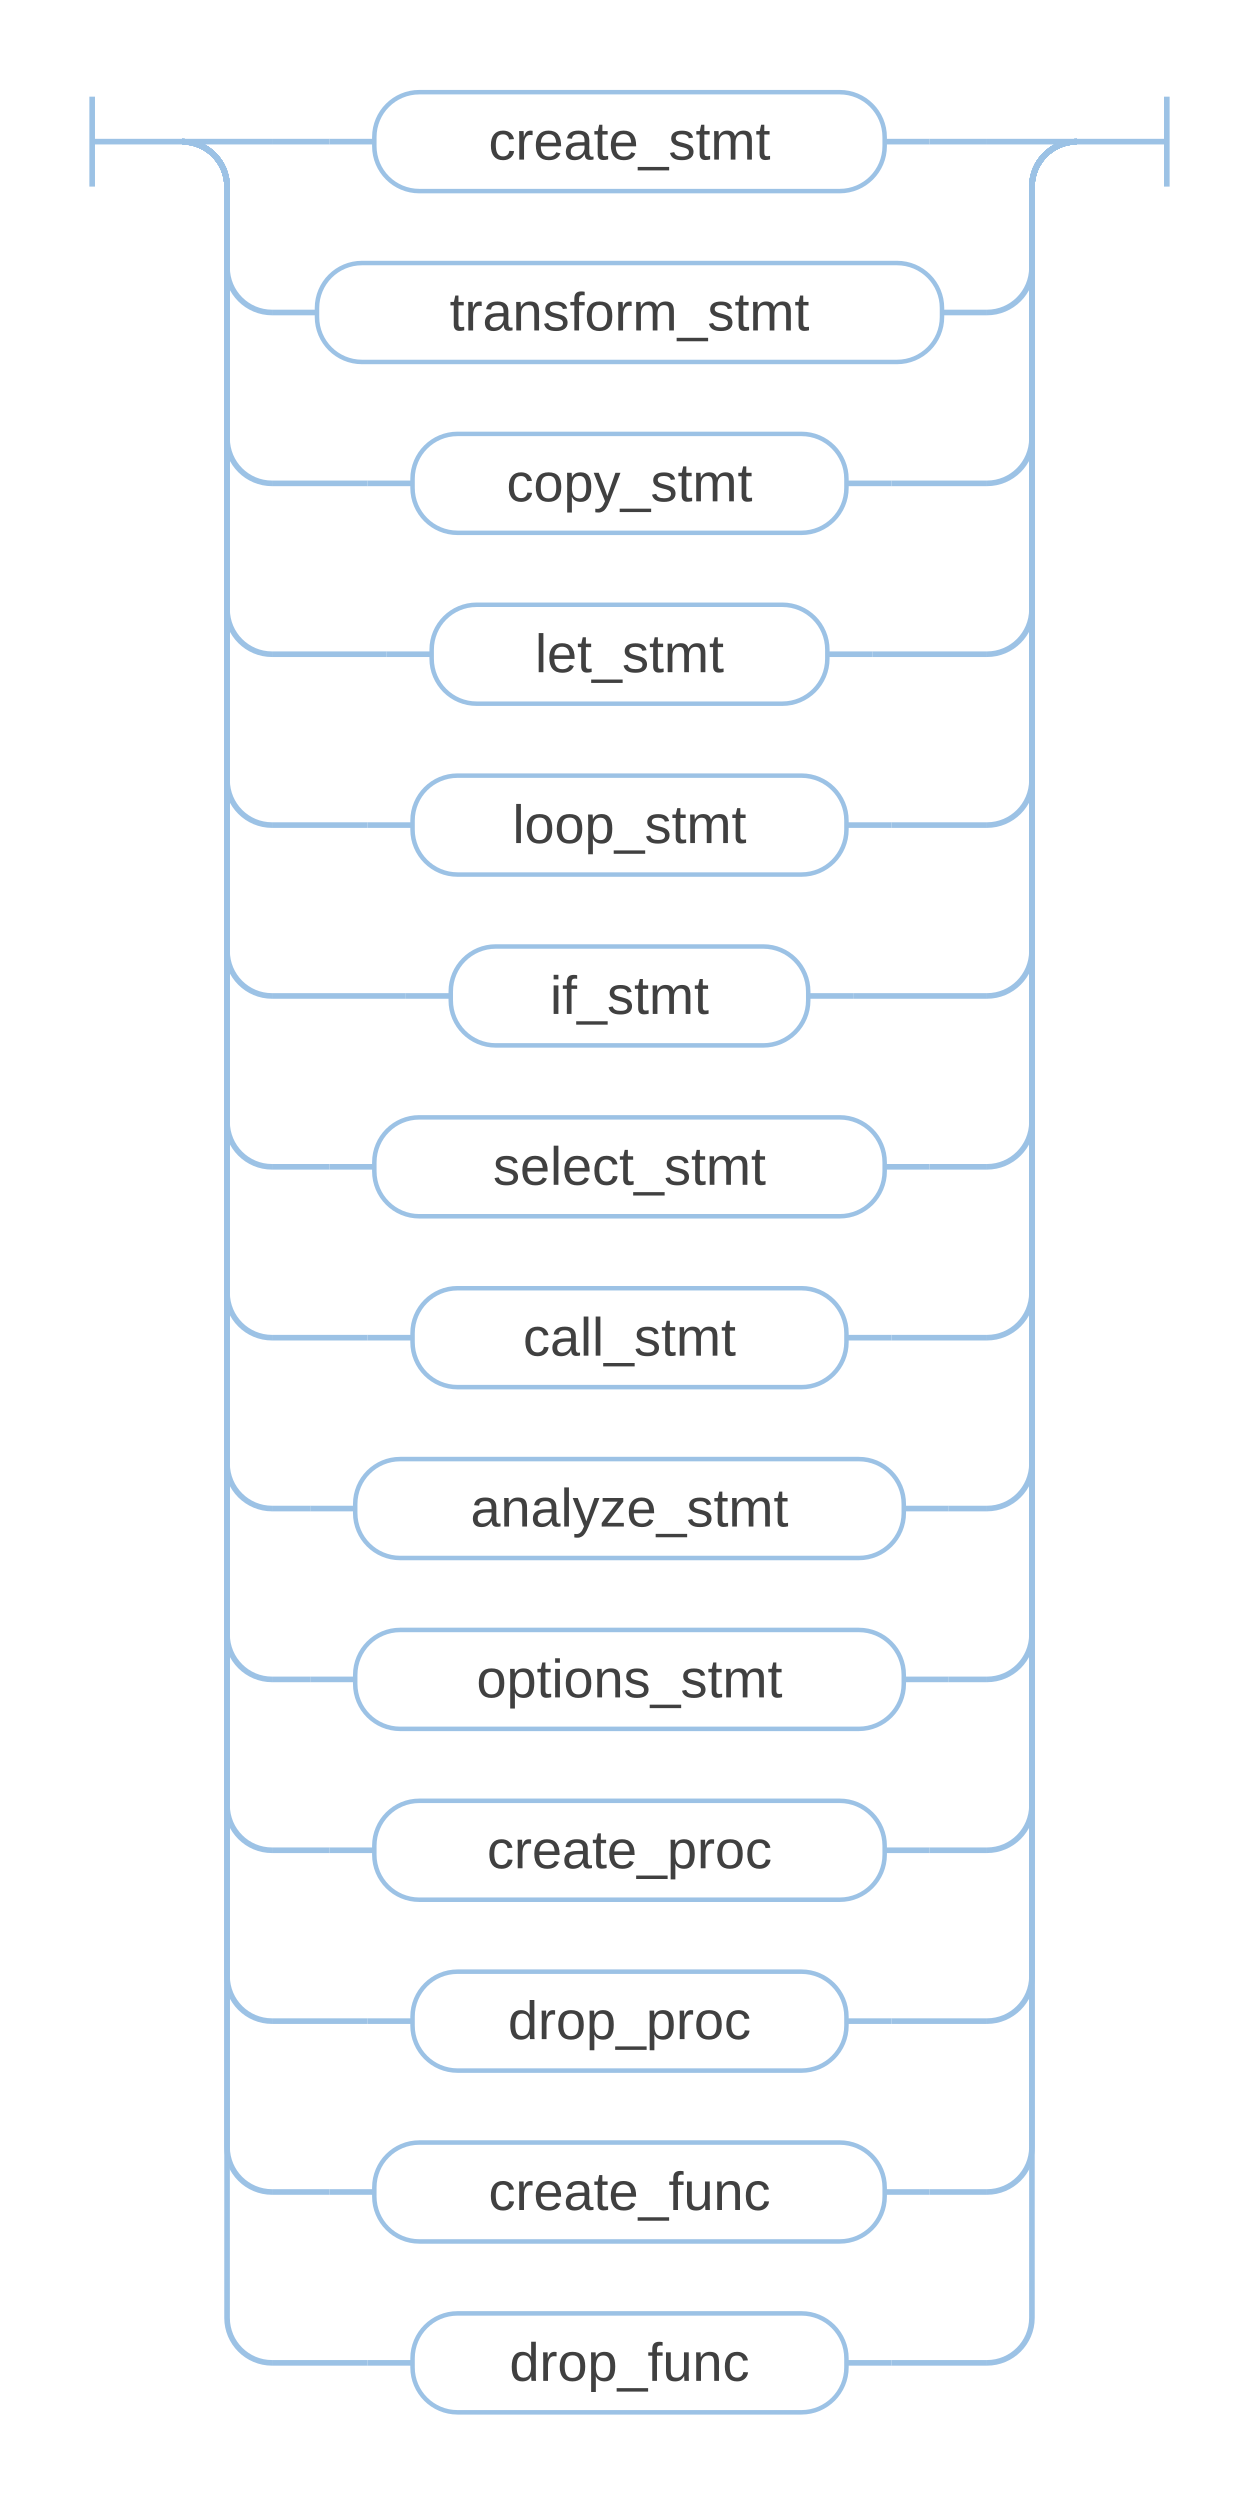
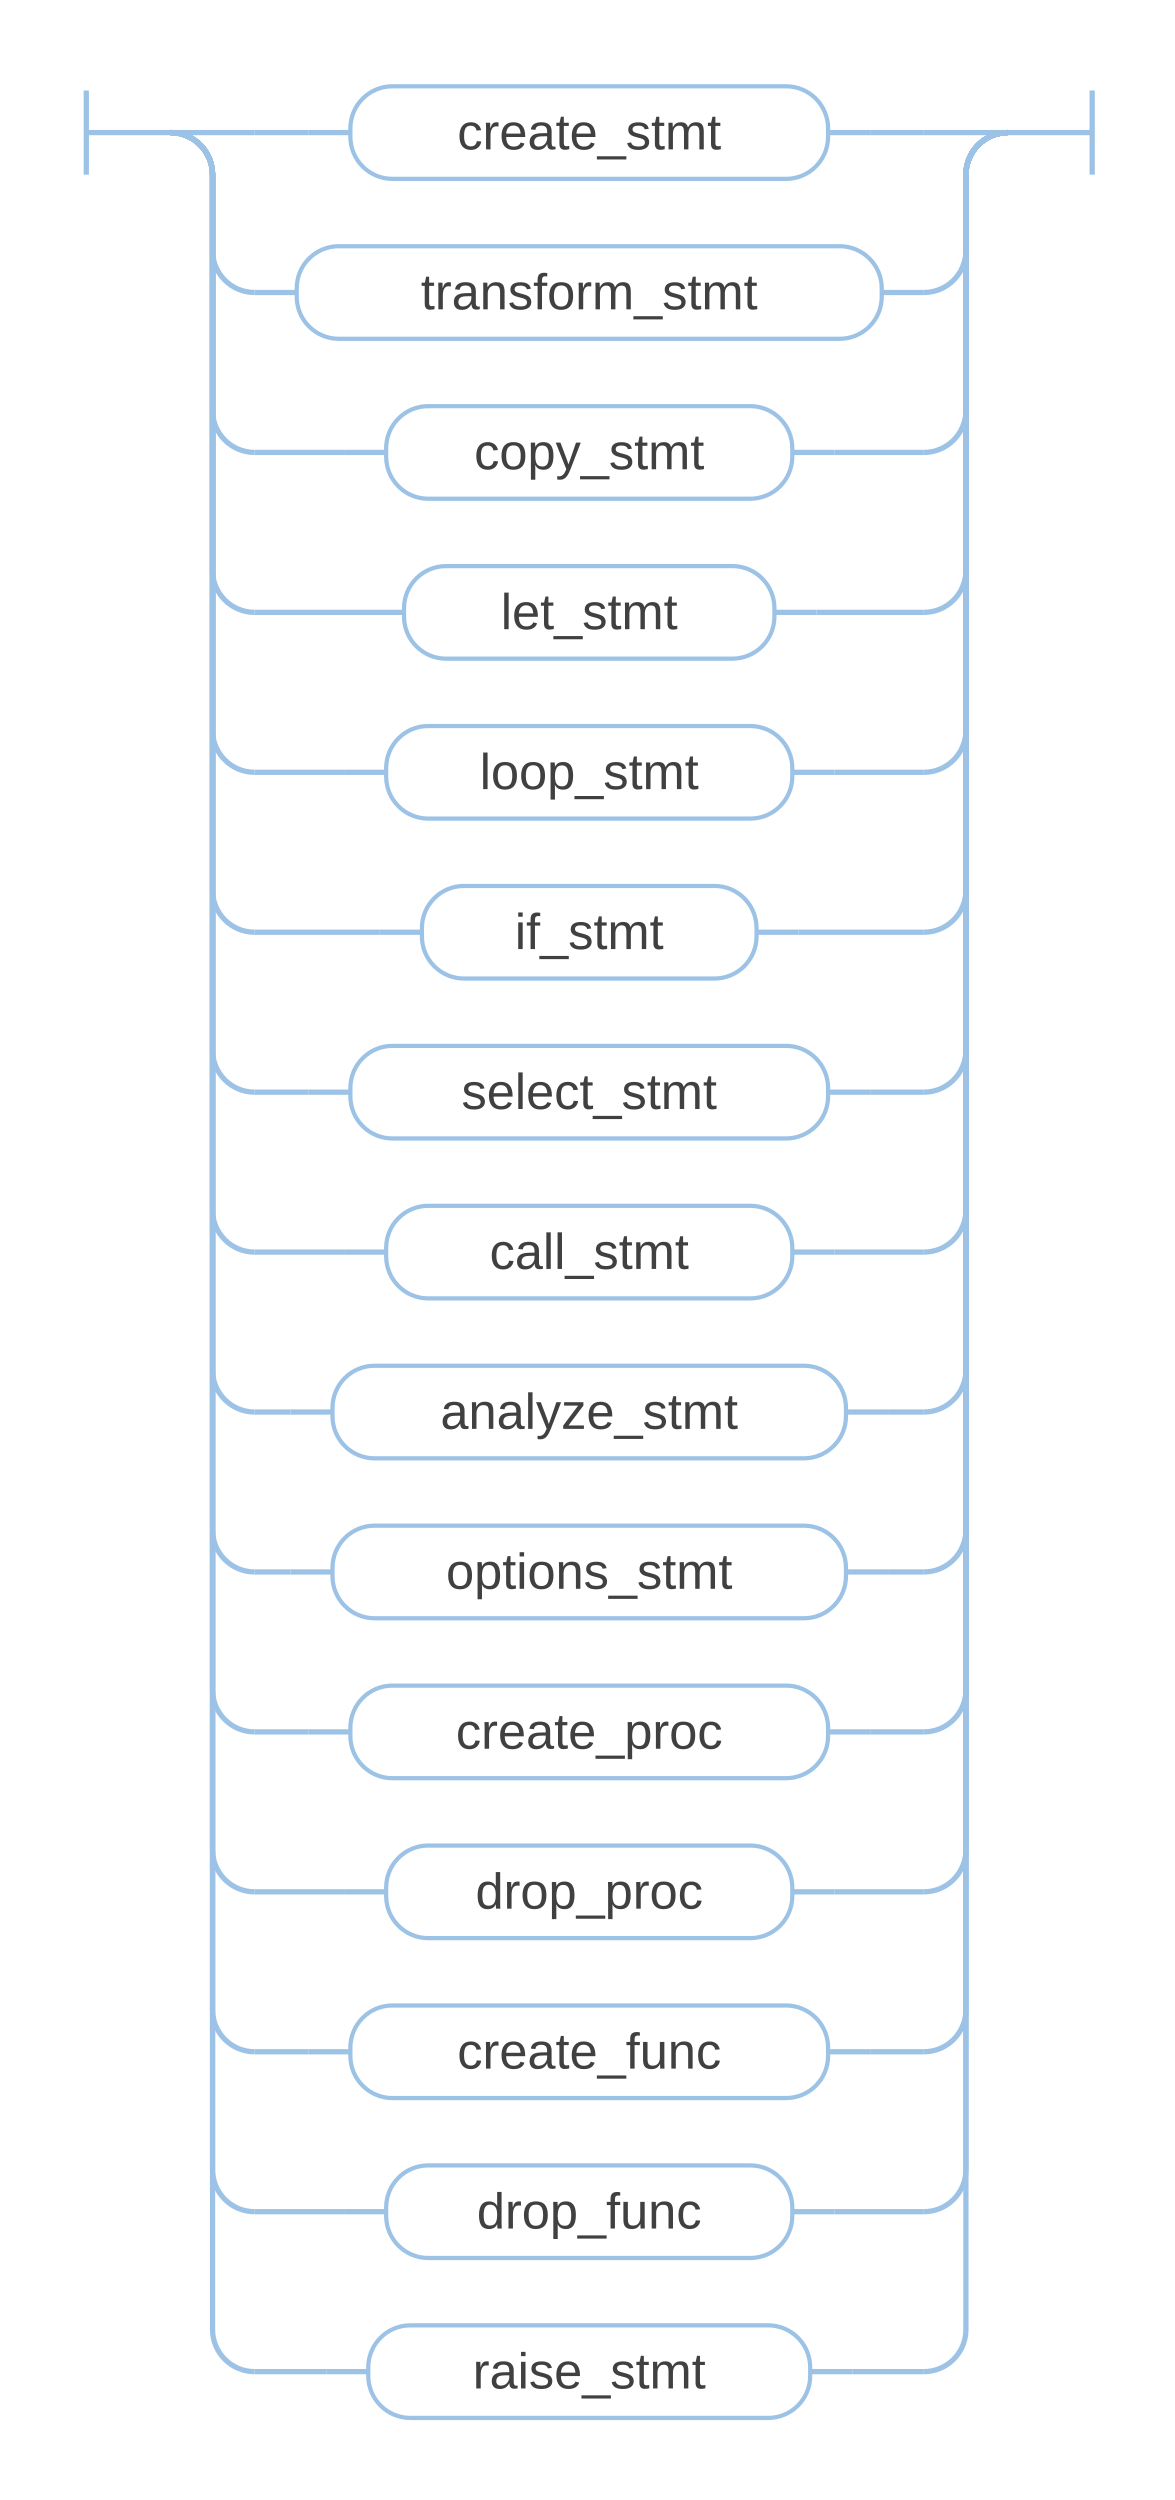
- <svg xmlns="http://www.w3.org/2000/svg" class="railroad-diagram" width="279" height="556" viewBox="0 0 279 556" id="statement">
+ <svg xmlns="http://www.w3.org/2000/svg" class="railroad-diagram" width="279" height="594" viewBox="0 0 279 594">
  <g transform="translate(.5 .5)">
    <g>
      <path d="M20 21v20m0 -10h20" />
    </g>
    <g>
      <path d="M40 31h0" />
      <path d="M239 31h0" />
      <path d="M40 31h20" />
      <g>
        <path d="M60 31h12.75" />
        <g>
          <path d="M72.75 31h10" />
          <path d="M196.25 31h10" />
          <g class="non-terminal ">
            <path d="M82.75 31h0" />
            <path d="M196.25 31h0" />
            <rect x="82.75" y="20" width="113.5" height="22" rx="10" ry="10" />
            <text x="139.5" y="35">create_stmt</text>
          </g>
        </g>
        <path d="M206.25 31h12.75" />
      </g>
      <path d="M219 31h20" />
      <path d="M40 31a10 10 0 0 1 10 10v18a10 10 0 0 0 10 10" />
      <g>
        <path d="M60 69h0" />
        <g>
          <path d="M60 69h10" />
          <path d="M209 69h10" />
          <g class="non-terminal ">
            <path d="M70 69h0" />
            <path d="M209 69h0" />
            <rect x="70" y="58" width="139" height="22" rx="10" ry="10" />
            <text x="139.5" y="73">transform_stmt</text>
          </g>
        </g>
        <path d="M219 69h0" />
      </g>
      <path d="M219 69a10 10 0 0 0 10 -10v-18a10 10 0 0 1 10 -10" />
      <path d="M40 31a10 10 0 0 1 10 10v56a10 10 0 0 0 10 10" />
      <g>
        <path d="M60 107h21.25" />
        <g>
          <path d="M81.25 107h10" />
          <path d="M187.75 107h10" />
          <g class="non-terminal ">
            <path d="M91.25 107h0" />
            <path d="M187.75 107h0" />
            <rect x="91.25" y="96" width="96.5" height="22" rx="10" ry="10" />
            <text x="139.5" y="111">copy_stmt</text>
          </g>
        </g>
        <path d="M197.75 107h21.25" />
      </g>
      <path d="M219 107a10 10 0 0 0 10 -10v-56a10 10 0 0 1 10 -10" />
      <path d="M40 31a10 10 0 0 1 10 10v94a10 10 0 0 0 10 10" />
      <g>
        <path d="M60 145h25.5" />
        <g>
          <path d="M85.5 145h10" />
          <path d="M183.5 145h10" />
          <g class="non-terminal ">
            <path d="M95.5 145h0" />
            <path d="M183.5 145h0" />
            <rect x="95.5" y="134" width="88" height="22" rx="10" ry="10" />
            <text x="139.5" y="149">let_stmt</text>
          </g>
        </g>
        <path d="M193.5 145h25.5" />
      </g>
      <path d="M219 145a10 10 0 0 0 10 -10v-94a10 10 0 0 1 10 -10" />
      <path d="M40 31a10 10 0 0 1 10 10v132a10 10 0 0 0 10 10" />
      <g>
        <path d="M60 183h21.25" />
        <g>
          <path d="M81.25 183h10" />
          <path d="M187.75 183h10" />
          <g class="non-terminal ">
            <path d="M91.25 183h0" />
            <path d="M187.75 183h0" />
            <rect x="91.25" y="172" width="96.5" height="22" rx="10" ry="10" />
            <text x="139.5" y="187">loop_stmt</text>
          </g>
        </g>
        <path d="M197.75 183h21.25" />
      </g>
      <path d="M219 183a10 10 0 0 0 10 -10v-132a10 10 0 0 1 10 -10" />
      <path d="M40 31a10 10 0 0 1 10 10v170a10 10 0 0 0 10 10" />
      <g>
        <path d="M60 221h29.75" />
        <g>
          <path d="M89.75 221h10" />
          <path d="M179.25 221h10" />
          <g class="non-terminal ">
            <path d="M99.75 221h0" />
            <path d="M179.25 221h0" />
            <rect x="99.75" y="210" width="79.5" height="22" rx="10" ry="10" />
            <text x="139.5" y="225">if_stmt</text>
          </g>
        </g>
        <path d="M189.25 221h29.75" />
      </g>
      <path d="M219 221a10 10 0 0 0 10 -10v-170a10 10 0 0 1 10 -10" />
      <path d="M40 31a10 10 0 0 1 10 10v208a10 10 0 0 0 10 10" />
      <g>
        <path d="M60 259h12.75" />
        <g>
          <path d="M72.75 259h10" />
          <path d="M196.25 259h10" />
          <g class="non-terminal ">
            <path d="M82.75 259h0" />
            <path d="M196.25 259h0" />
            <rect x="82.75" y="248" width="113.5" height="22" rx="10" ry="10" />
            <text x="139.5" y="263">select_stmt</text>
          </g>
        </g>
        <path d="M206.25 259h12.75" />
      </g>
      <path d="M219 259a10 10 0 0 0 10 -10v-208a10 10 0 0 1 10 -10" />
      <path d="M40 31a10 10 0 0 1 10 10v246a10 10 0 0 0 10 10" />
      <g>
        <path d="M60 297h21.25" />
        <g>
          <path d="M81.25 297h10" />
          <path d="M187.75 297h10" />
          <g class="non-terminal ">
            <path d="M91.25 297h0" />
            <path d="M187.75 297h0" />
            <rect x="91.25" y="286" width="96.5" height="22" rx="10" ry="10" />
            <text x="139.5" y="301">call_stmt</text>
          </g>
        </g>
        <path d="M197.75 297h21.25" />
      </g>
      <path d="M219 297a10 10 0 0 0 10 -10v-246a10 10 0 0 1 10 -10" />
      <path d="M40 31a10 10 0 0 1 10 10v284a10 10 0 0 0 10 10" />
      <g>
        <path d="M60 335h8.5" />
        <g>
          <path d="M68.5 335h10" />
          <path d="M200.5 335h10" />
          <g class="non-terminal ">
            <path d="M78.5 335h0" />
            <path d="M200.5 335h0" />
            <rect x="78.5" y="324" width="122" height="22" rx="10" ry="10" />
            <text x="139.5" y="339">analyze_stmt</text>
          </g>
        </g>
        <path d="M210.5 335h8.5" />
      </g>
      <path d="M219 335a10 10 0 0 0 10 -10v-284a10 10 0 0 1 10 -10" />
      <path d="M40 31a10 10 0 0 1 10 10v322a10 10 0 0 0 10 10" />
      <g>
        <path d="M60 373h8.5" />
        <g>
          <path d="M68.5 373h10" />
          <path d="M200.5 373h10" />
          <g class="non-terminal ">
            <path d="M78.5 373h0" />
            <path d="M200.5 373h0" />
            <rect x="78.5" y="362" width="122" height="22" rx="10" ry="10" />
            <text x="139.5" y="377">options_stmt</text>
          </g>
        </g>
        <path d="M210.5 373h8.5" />
      </g>
      <path d="M219 373a10 10 0 0 0 10 -10v-322a10 10 0 0 1 10 -10" />
      <path d="M40 31a10 10 0 0 1 10 10v360a10 10 0 0 0 10 10" />
      <g>
        <path d="M60 411h12.75" />
        <g>
          <path d="M72.75 411h10" />
          <path d="M196.25 411h10" />
          <g class="non-terminal ">
            <path d="M82.75 411h0" />
            <path d="M196.25 411h0" />
            <rect x="82.75" y="400" width="113.5" height="22" rx="10" ry="10" />
            <text x="139.5" y="415">create_proc</text>
          </g>
        </g>
        <path d="M206.25 411h12.75" />
      </g>
      <path d="M219 411a10 10 0 0 0 10 -10v-360a10 10 0 0 1 10 -10" />
      <path d="M40 31a10 10 0 0 1 10 10v398a10 10 0 0 0 10 10" />
      <g>
        <path d="M60 449h21.25" />
        <g>
          <path d="M81.25 449h10" />
          <path d="M187.75 449h10" />
          <g class="non-terminal ">
            <path d="M91.25 449h0" />
            <path d="M187.75 449h0" />
            <rect x="91.25" y="438" width="96.5" height="22" rx="10" ry="10" />
            <text x="139.5" y="453">drop_proc</text>
          </g>
        </g>
        <path d="M197.75 449h21.25" />
      </g>
      <path d="M219 449a10 10 0 0 0 10 -10v-398a10 10 0 0 1 10 -10" />
      <path d="M40 31a10 10 0 0 1 10 10v436a10 10 0 0 0 10 10" />
      <g>
        <path d="M60 487h12.75" />
        <g>
          <path d="M72.75 487h10" />
          <path d="M196.25 487h10" />
          <g class="non-terminal ">
            <path d="M82.75 487h0" />
            <path d="M196.25 487h0" />
            <rect x="82.75" y="476" width="113.5" height="22" rx="10" ry="10" />
            <text x="139.5" y="491">create_func</text>
          </g>
        </g>
        <path d="M206.25 487h12.75" />
      </g>
      <path d="M219 487a10 10 0 0 0 10 -10v-436a10 10 0 0 1 10 -10" />
      <path d="M40 31a10 10 0 0 1 10 10v474a10 10 0 0 0 10 10" />
      <g>
        <path d="M60 525h21.25" />
        <g>
          <path d="M81.25 525h10" />
          <path d="M187.75 525h10" />
          <g class="non-terminal ">
            <path d="M91.25 525h0" />
            <path d="M187.75 525h0" />
            <rect x="91.25" y="514" width="96.5" height="22" rx="10" ry="10" />
            <text x="139.5" y="529">drop_func</text>
          </g>
        </g>
        <path d="M197.75 525h21.25" />
      </g>
      <path d="M219 525a10 10 0 0 0 10 -10v-474a10 10 0 0 1 10 -10" />
+       <path d="M40 31a10 10 0 0 1 10 10v512a10 10 0 0 0 10 10" />
+       <g>
+         <path d="M60 563h17" />
+         <g>
+           <path d="M77 563h10" />
+           <path d="M192 563h10" />
+           <g class="non-terminal ">
+             <path d="M87 563h0" />
+             <path d="M192 563h0" />
+             <rect x="87" y="552" width="105" height="22" rx="10" ry="10" />
+             <text x="139.5" y="567">raise_stmt</text>
+           </g>
+         </g>
+         <path d="M202 563h17" />
+       </g>
+       <path d="M219 563a10 10 0 0 0 10 -10v-512a10 10 0 0 1 10 -10" />
    </g>
    <path d="M 239 31 h 20 m 0 -10 v 20" />
  </g>
  <defs>
    <style type="text/css">path {
stroke-width: 1.25;
stroke: #9cc2e5;
fill: rgba(0, 0, 0, 0);
}
text {
text-anchor: middle;
fill: #404040;
font-family: Calibri, Arial, sans-serif;
}
g.terminal text {
font-weight: bold;
}
g.non-terminal rect {
stroke-width: 1;
stroke: #9cc2e5;
fill: rgba(255, 255, 255, 1);
}
g.terminal rect {
stroke-width: 1;
stroke: #9cc2e5;
fill: rgba(255, 255, 255, 1);
}</style>
  </defs>
</svg>
